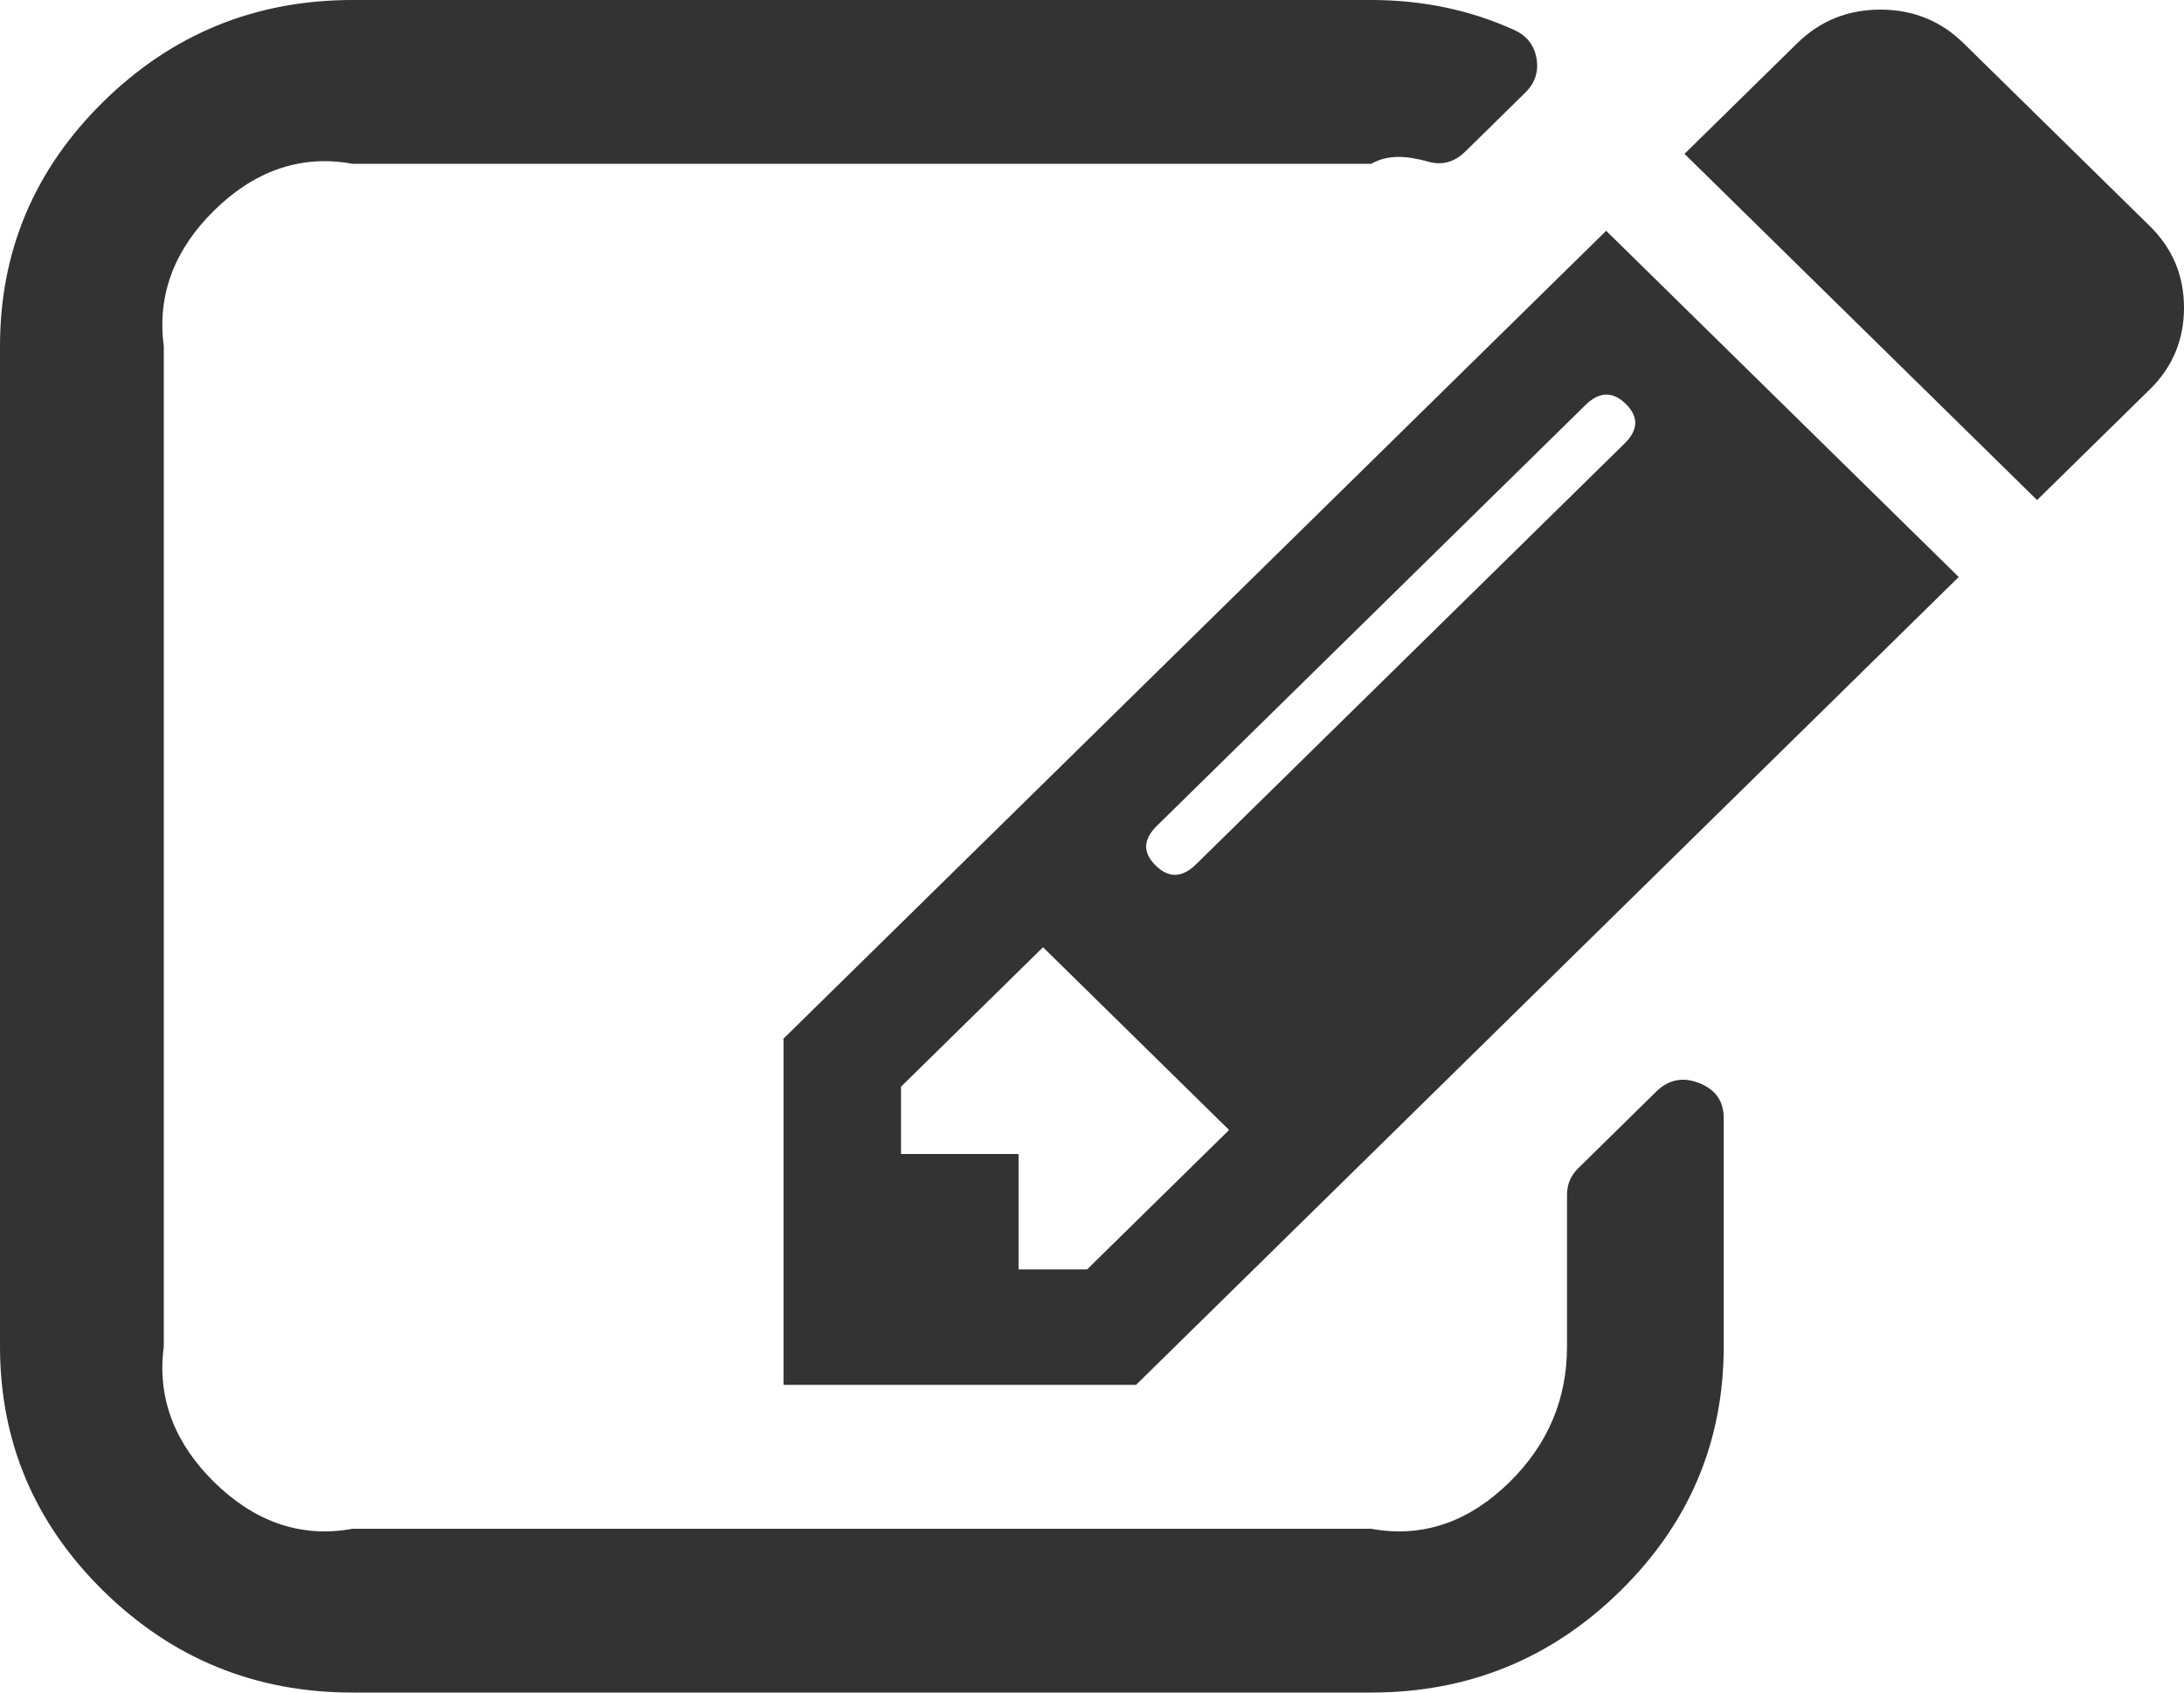
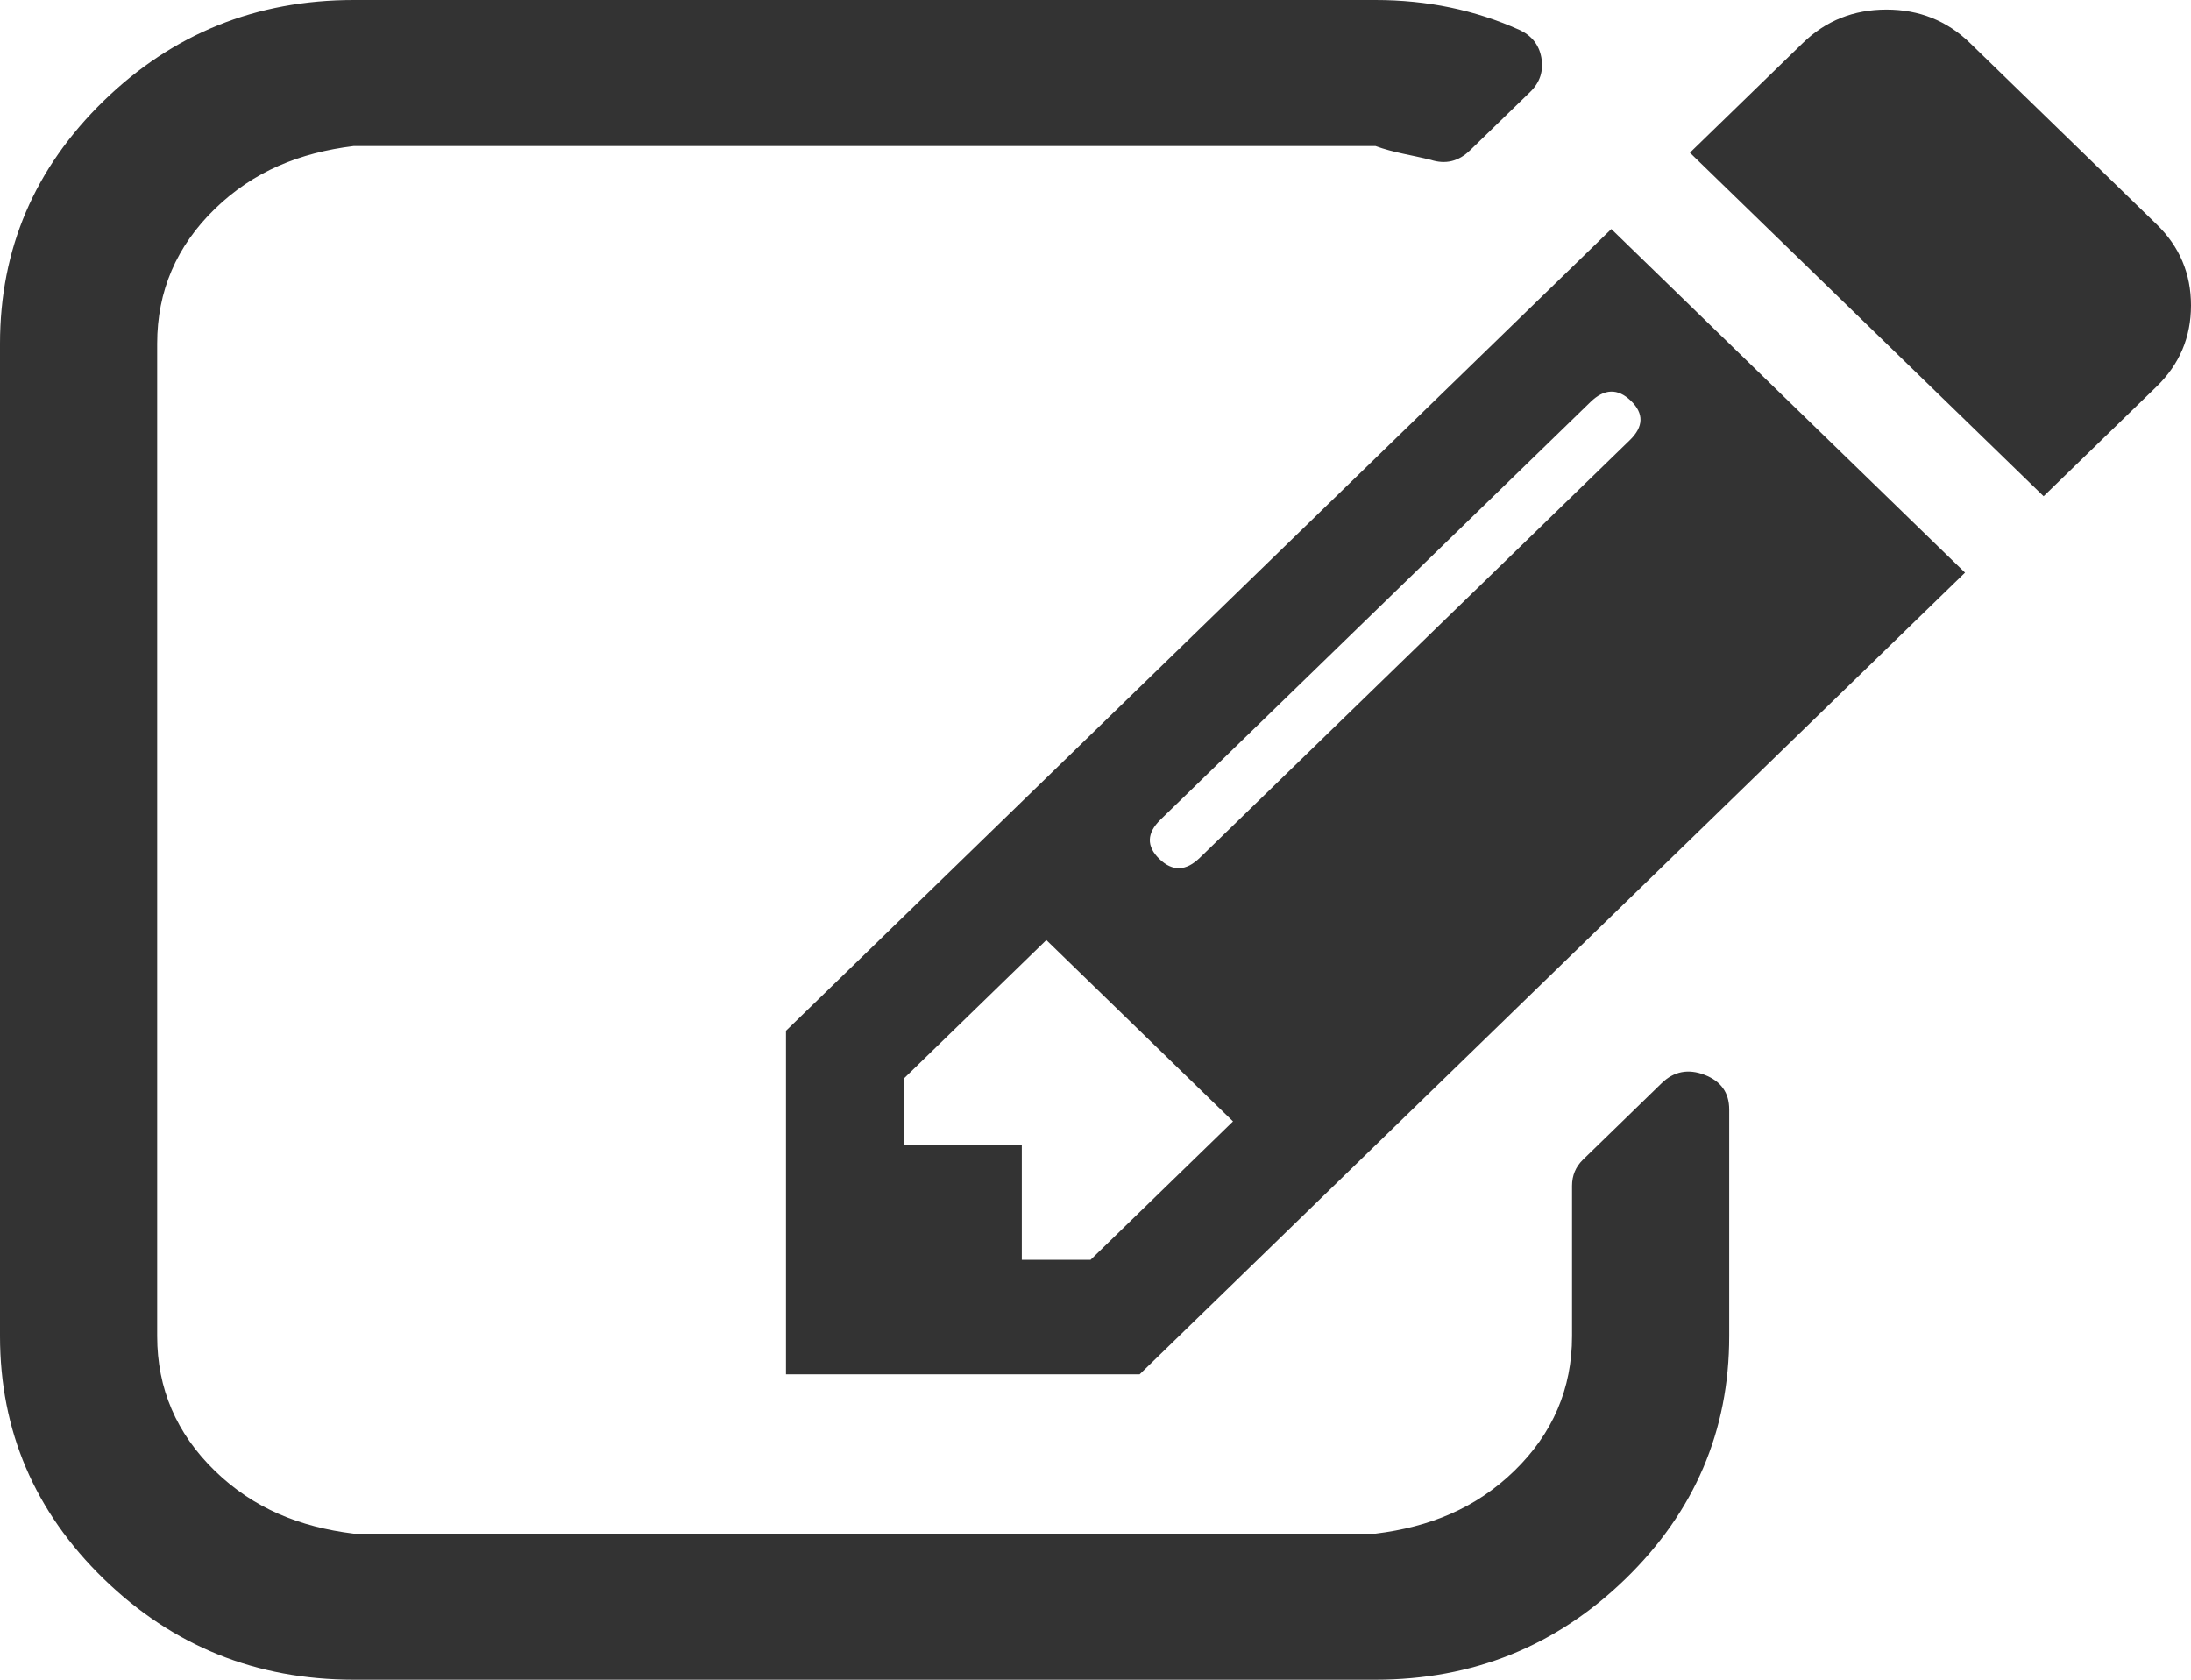
- <svg xmlns="http://www.w3.org/2000/svg" version="1.1" width="40px" height="31px">
-   <g transform="matrix(1 0 0 1 -269 -162 )">
-     <path d="M 18.655 23.25  L 19.91 23.25  L 22.511 20.696  L 19.103 17.349  L 16.502 19.903  L 16.502 21.136  L 18.655 21.136  L 18.655 23.25  Z M 29.753 8.124  C 30.007 7.875  30.015 7.633  29.776 7.398  C 29.537 7.163  29.29 7.17  29.036 7.42  L 21.188 15.126  C 20.934 15.375  20.927 15.617  21.166 15.852  C 21.405 16.087  21.652 16.08  21.906 15.83  L 29.753 8.124  Z M 31.121 19.837  C 31.42 19.955  31.57 20.168  31.57 20.476  L 31.57 24.659  C 31.57 26.406  30.938 27.899  29.675 29.14  C 28.412 30.38  26.891 31  25.112 31  L 6.457 31  C 4.679 31  3.158 30.38  1.895 29.14  C 0.632 27.899  0 26.406  0 24.659  L 0 6.341  C 0 4.594  0.632 3.101  1.895 1.86  C 3.158 0.62  4.679 0  6.457 0  L 25.112 0  C 26.054 0  26.928 0.183  27.735 0.55  C 27.96 0.653  28.094 0.822  28.139 1.057  C 28.184 1.306  28.117 1.519  27.937 1.695  L 26.839 2.774  C 26.629 2.98  26.39 3.038  26.121 2.95  C 25.777 2.862  25.441 2.818  25.112 3  L 6.457 3  C 5.471 2.818  4.626 3.163  3.924 3.853  C 3.221 4.543  2.87 5.372  3 6.341  L 3 24.659  C 2.87 25.628  3.221 26.457  3.924 27.147  C 4.626 27.837  5.471 28.182  6.457 28  L 25.112 28  C 26.099 28.182  26.943 27.837  27.646 27.147  C 28.348 26.457  28.7 25.628  28.7 24.659  L 28.7 21.885  C 28.7 21.694  28.767 21.533  28.901 21.401  L 30.336 19.991  C 30.561 19.771  30.822 19.72  31.121 19.837  Z M 14.35 19.023  L 29.417 4.227  L 35.874 10.568  L 20.807 25.364  L 14.35 25.364  L 14.35 19.023  Z M 40 5.636  C 40 6.223  39.791 6.723  39.372 7.134  L 37.309 9.159  L 30.852 2.818  L 32.915 0.793  C 33.333 0.382  33.842 0.176  34.439 0.176  C 35.037 0.176  35.546 0.382  35.964 0.793  L 39.372 4.139  C 39.791 4.55  40 5.049  40 5.636  Z " fill-rule="nonzero" fill="#333333" stroke="none" transform="matrix(1 0 0 1 269 162 )" />
+ <svg xmlns="http://www.w3.org/2000/svg" version="1.1" width="30px" height="23px">
+   <g transform="matrix(1 0 0 1 -225 -185 )">
+     <path d="M 13.991 17.25  L 14.933 17.25  L 16.883 15.355  L 14.327 12.872  L 12.377 14.767  L 12.377 15.682  L 13.991 15.682  L 13.991 17.25  Z M 22.315 6.028  C 22.506 5.843  22.511 5.663  22.332 5.489  C 22.152 5.314  21.967 5.32  21.777 5.505  L 15.891 11.222  C 15.701 11.407  15.695 11.587  15.874 11.761  C 16.054 11.936  16.239 11.93  16.429 11.745  L 22.315 6.028  Z M 23.341 14.718  C 23.565 14.805  23.677 14.963  23.677 15.192  L 23.677 18.295  C 23.677 19.591  23.203 20.699  22.256 21.62  C 21.309 22.54  20.168 23  18.834 23  L 4.843 23  C 3.509 23  2.368 22.54  1.421 21.62  C 0.474 20.699  0 19.591  0 18.295  L 0 4.705  C 0 3.409  0.474 2.301  1.421 1.38  C 2.368 0.46  3.509 0  4.843 0  L 18.834 0  C 19.54 0  20.196 0.136  20.802 0.408  C 20.97 0.485  21.071 0.61  21.104 0.784  C 21.138 0.969  21.087 1.127  20.953 1.258  L 20.129 2.058  C 19.972 2.211  19.793 2.254  19.591 2.189  C 19.333 2.124  19.081 2.091  18.834 2  L 4.843 2  C 4.103 2.091  3.47 2.347  2.943 2.859  C 2.416 3.371  2.152 3.986  2.152 4.705  L 2.152 18.295  C 2.152 19.014  2.416 19.629  2.943 20.141  C 3.47 20.653  4.103 20.909  4.843 21  L 18.834 21  C 19.574 20.909  20.207 20.653  20.734 20.141  C 21.261 19.629  21.525 19.014  21.525 18.295  L 21.525 16.237  C 21.525 16.096  21.575 15.976  21.676 15.878  L 22.752 14.832  C 22.92 14.669  23.117 14.631  23.341 14.718  Z M 10.762 14.114  L 22.063 3.136  L 26.906 7.841  L 15.605 18.818  L 10.762 18.818  L 10.762 14.114  Z M 30 4.182  C 30 4.617  29.843 4.988  29.529 5.293  L 27.982 6.795  L 23.139 2.091  L 24.686 0.588  C 25 0.283  25.381 0.131  25.83 0.131  C 26.278 0.131  26.659 0.283  26.973 0.588  L 29.529 3.071  C 29.843 3.376  30 3.746  30 4.182  Z " fill-rule="nonzero" fill="#333333" stroke="none" transform="matrix(1 0 0 1 225 185 )" />
  </g>
</svg>
